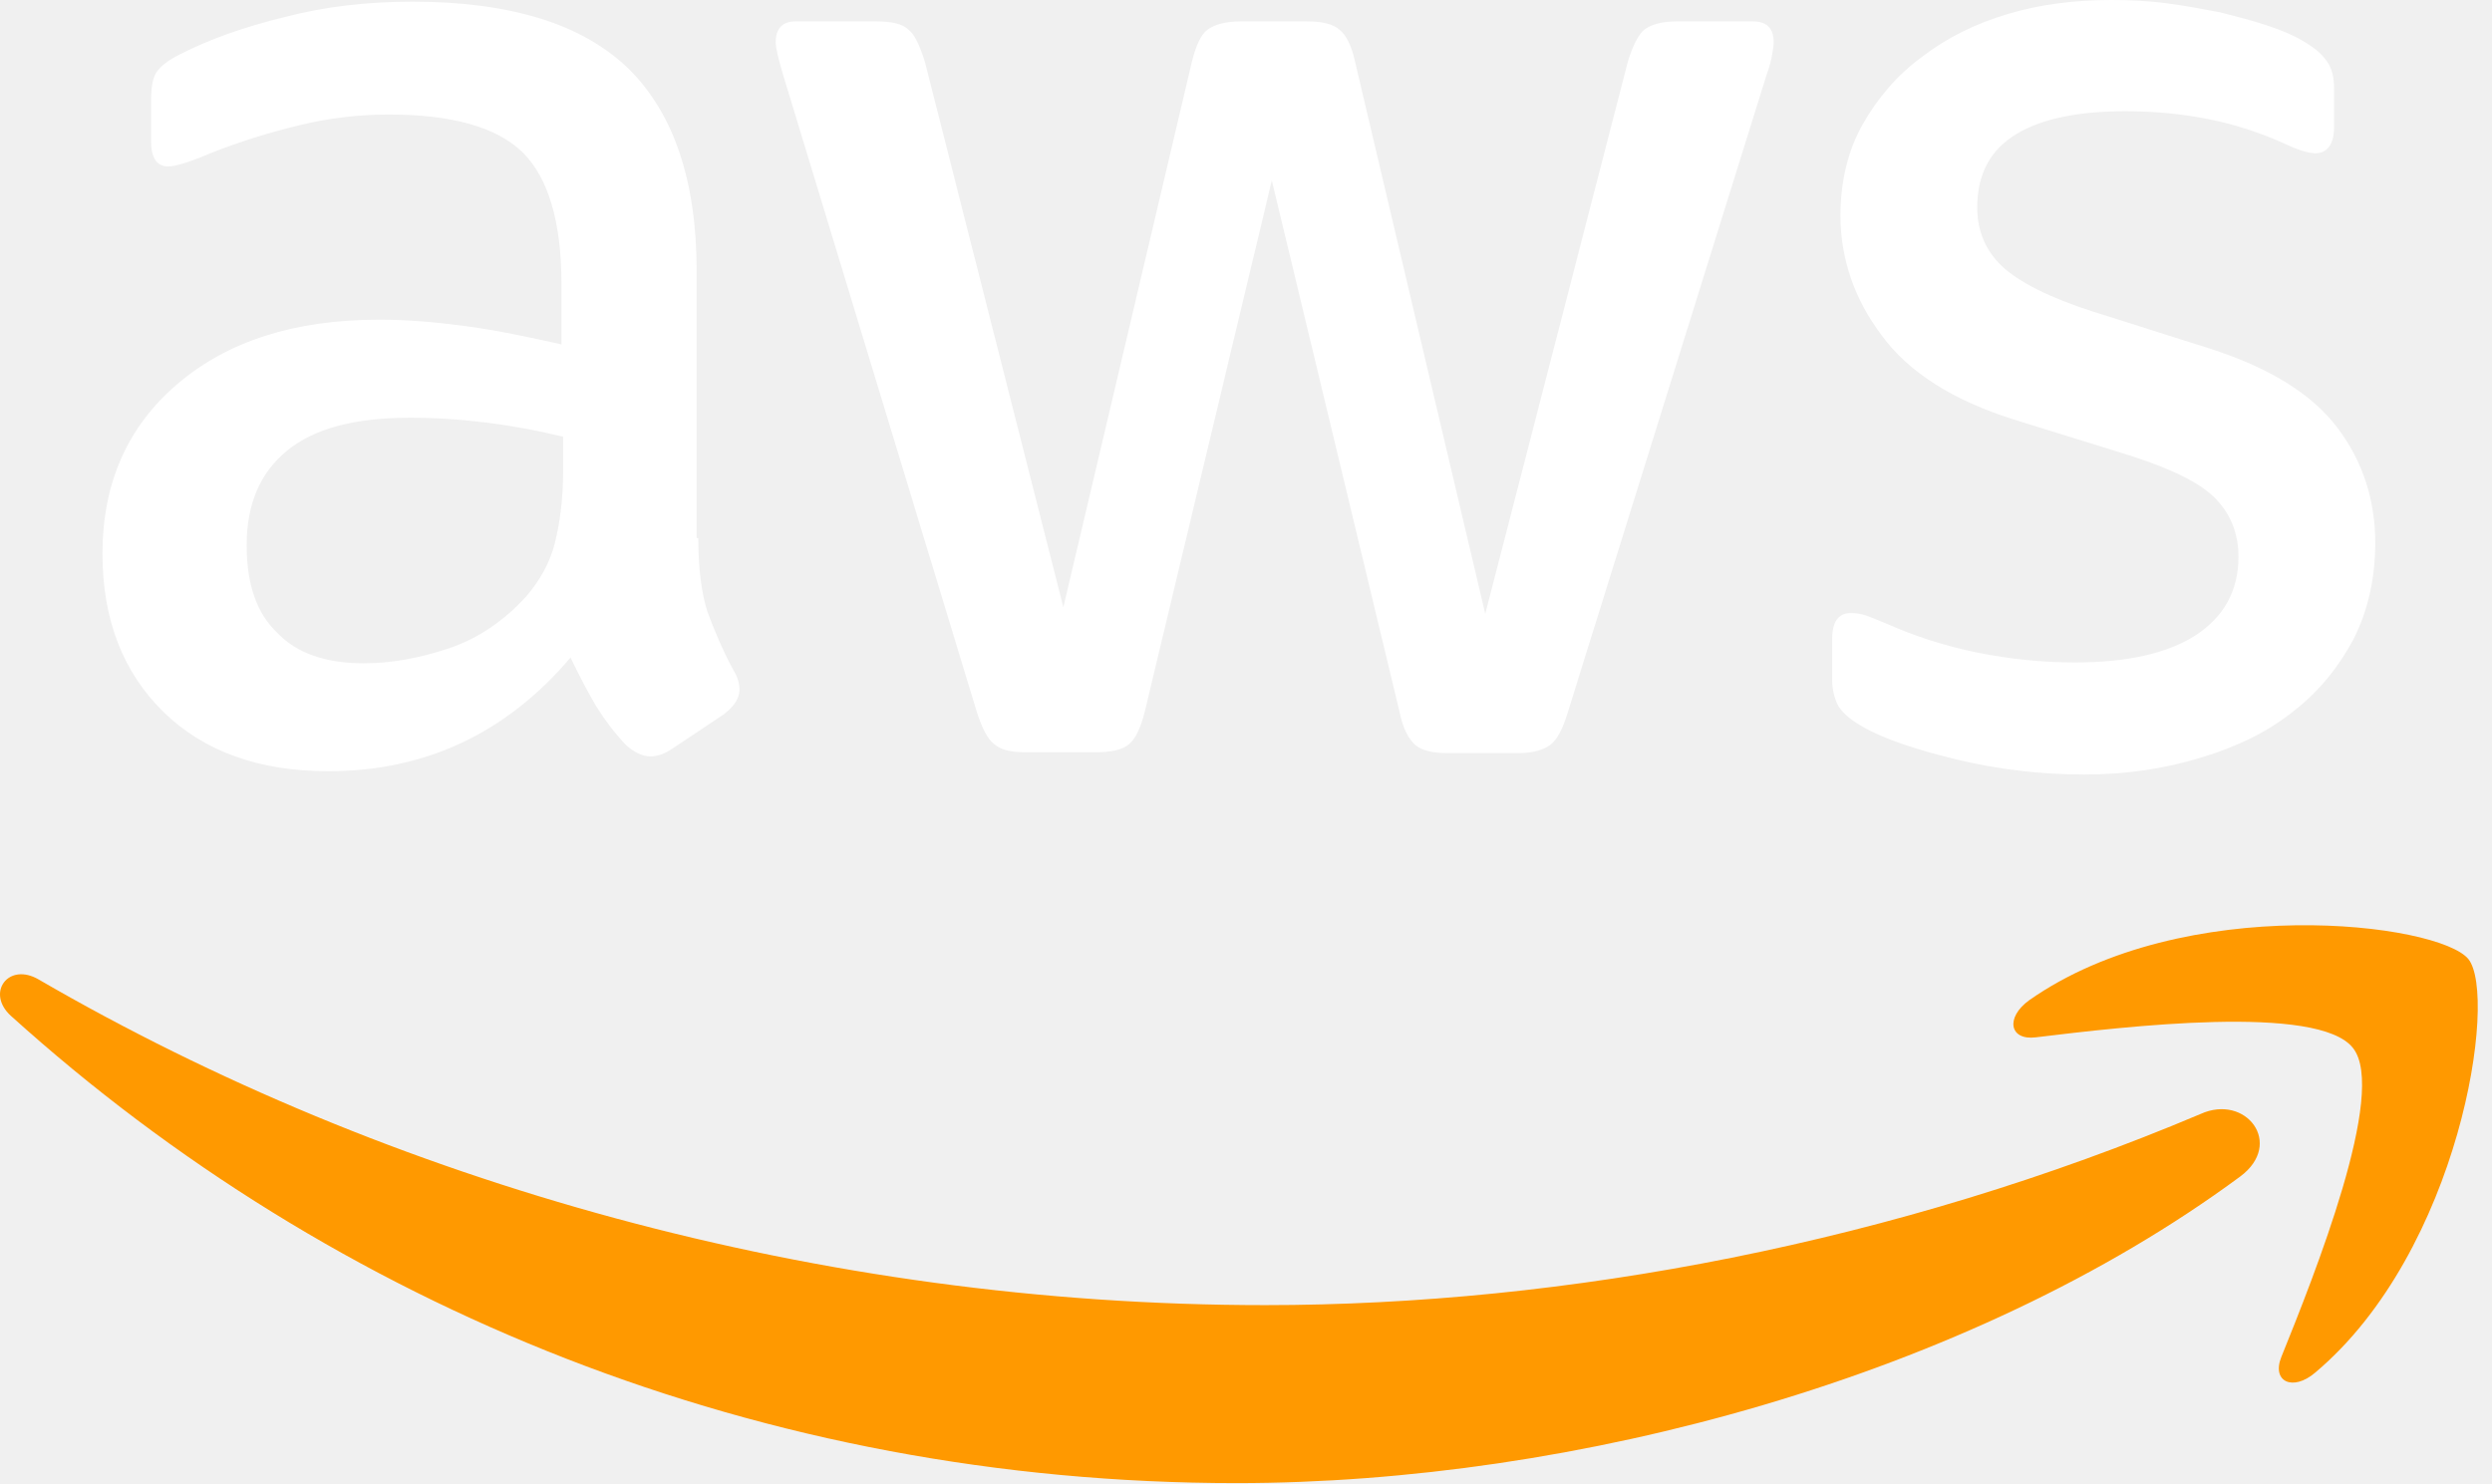
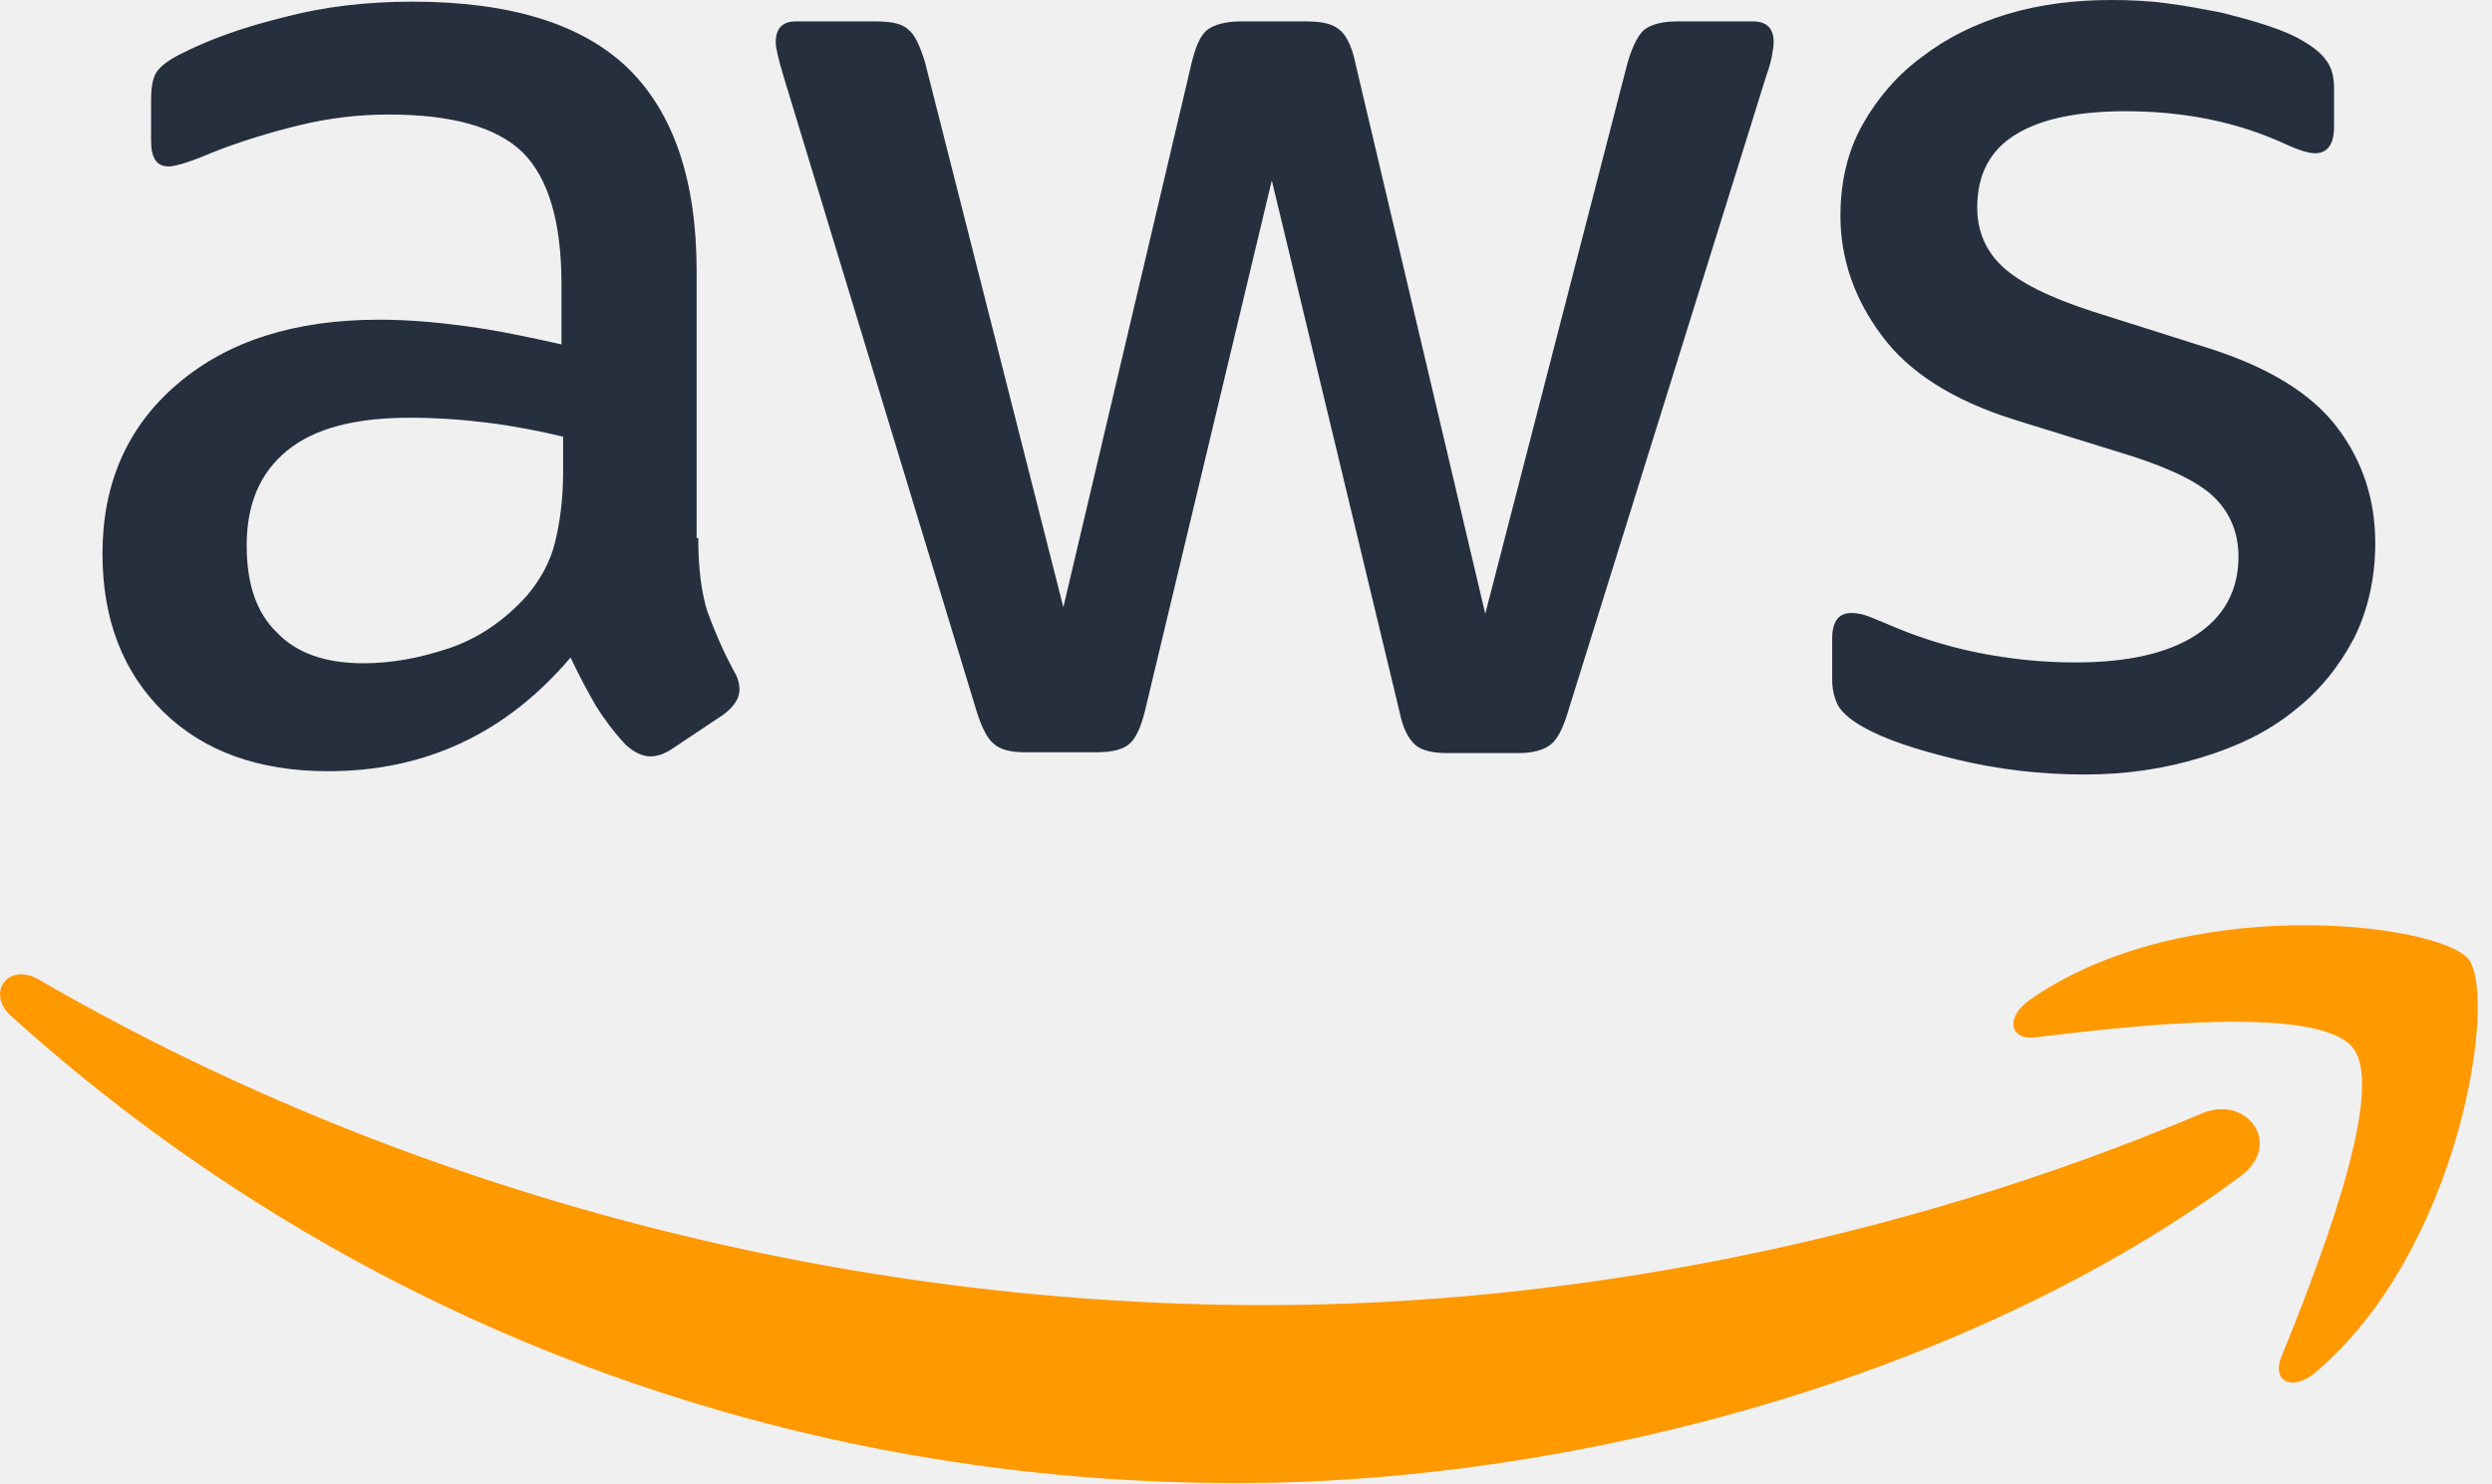
<svg xmlns="http://www.w3.org/2000/svg" width="84" height="50" viewBox="0 0 84 50" fill="none">
+   <style>[fill="white"]{fill:#252F3E}@media(prefers-color-scheme:dark){[fill="white"]{fill:#fff}}</style>
  <path d="M23.537 18.139C23.537 19.167 23.648 20 23.843 20.611C24.065 21.222 24.343 21.889 24.732 22.611C24.87 22.833 24.926 23.056 24.926 23.25C24.926 23.528 24.759 23.806 24.398 24.083L22.648 25.25C22.398 25.417 22.148 25.5 21.926 25.5C21.648 25.5 21.37 25.361 21.093 25.111C20.704 24.694 20.37 24.25 20.093 23.806C19.815 23.333 19.537 22.806 19.232 22.167C17.065 24.722 14.343 26 11.065 26C8.732 26 6.87 25.333 5.509 24C4.148 22.667 3.454 20.889 3.454 18.667C3.454 16.306 4.287 14.389 5.982 12.944C7.676 11.5 9.926 10.778 12.787 10.778C13.732 10.778 14.704 10.861 15.732 11C16.759 11.139 17.815 11.361 18.926 11.611V9.583C18.926 7.472 18.482 6 17.62 5.139C16.732 4.278 15.232 3.861 13.093 3.861C12.12 3.861 11.12 3.972 10.093 4.222C9.065 4.472 8.065 4.778 7.093 5.167C6.648 5.361 6.315 5.472 6.12 5.528C5.926 5.583 5.787 5.611 5.676 5.611C5.287 5.611 5.093 5.333 5.093 4.75V3.389C5.093 2.944 5.148 2.611 5.287 2.417C5.426 2.222 5.676 2.028 6.065 1.833C7.037 1.333 8.204 0.917 9.565 0.583C10.926 0.222 12.37 0.056 13.898 0.056C17.204 0.056 19.62 0.806 21.176 2.306C22.704 3.806 23.482 6.083 23.482 9.139V18.139H23.537ZM12.259 22.361C13.176 22.361 14.12 22.194 15.12 21.861C16.12 21.528 17.009 20.917 17.759 20.083C18.204 19.556 18.537 18.972 18.704 18.306C18.87 17.639 18.982 16.833 18.982 15.889V14.722C18.176 14.528 17.315 14.361 16.426 14.25C15.537 14.139 14.676 14.083 13.815 14.083C11.954 14.083 10.593 14.444 9.676 15.194C8.759 15.944 8.315 17 8.315 18.389C8.315 19.694 8.648 20.667 9.343 21.333C10.009 22.028 10.982 22.361 12.259 22.361ZM34.565 25.361C34.065 25.361 33.731 25.278 33.509 25.083C33.287 24.917 33.093 24.528 32.926 24L26.398 2.528C26.232 1.972 26.148 1.611 26.148 1.417C26.148 0.972 26.37 0.722 26.815 0.722H29.537C30.065 0.722 30.426 0.806 30.62 1C30.843 1.167 31.009 1.556 31.176 2.083L35.843 20.472L40.176 2.083C40.315 1.528 40.481 1.167 40.704 1C40.926 0.833 41.315 0.722 41.815 0.722H44.037C44.565 0.722 44.926 0.806 45.148 1C45.37 1.167 45.565 1.556 45.676 2.083L50.065 20.694L54.87 2.083C55.037 1.528 55.231 1.167 55.426 1C55.648 0.833 56.009 0.722 56.509 0.722H59.093C59.537 0.722 59.787 0.944 59.787 1.417C59.787 1.556 59.759 1.694 59.731 1.861C59.704 2.028 59.648 2.25 59.537 2.556L52.843 24.028C52.676 24.583 52.481 24.944 52.259 25.111C52.037 25.278 51.676 25.389 51.204 25.389H48.815C48.287 25.389 47.926 25.306 47.704 25.111C47.481 24.917 47.287 24.556 47.176 24L42.87 6.083L38.593 23.972C38.454 24.528 38.287 24.889 38.065 25.083C37.843 25.278 37.454 25.361 36.954 25.361H34.565ZM70.259 26.111C68.815 26.111 67.37 25.944 65.981 25.611C64.593 25.278 63.509 24.917 62.787 24.5C62.343 24.25 62.037 23.972 61.926 23.722C61.815 23.472 61.759 23.194 61.759 22.944V21.528C61.759 20.944 61.981 20.667 62.398 20.667C62.565 20.667 62.731 20.694 62.898 20.75C63.065 20.806 63.315 20.917 63.593 21.028C64.537 21.444 65.565 21.778 66.648 22C67.759 22.222 68.843 22.333 69.954 22.333C71.704 22.333 73.065 22.028 74.009 21.417C74.954 20.806 75.454 19.917 75.454 18.778C75.454 18 75.204 17.361 74.704 16.833C74.204 16.306 73.259 15.833 71.898 15.389L67.87 14.139C65.843 13.5 64.343 12.556 63.426 11.306C62.509 10.083 62.037 8.722 62.037 7.278C62.037 6.111 62.287 5.083 62.787 4.194C63.287 3.306 63.954 2.528 64.787 1.917C65.62 1.278 66.565 0.806 67.676 0.472C68.787 0.139 69.954 0 71.176 0C71.787 0 72.426 0.028 73.037 0.111C73.676 0.194 74.259 0.306 74.843 0.417C75.398 0.556 75.926 0.694 76.426 0.861C76.926 1.028 77.315 1.194 77.593 1.361C77.982 1.583 78.259 1.806 78.426 2.056C78.593 2.278 78.676 2.583 78.676 2.972V4.278C78.676 4.861 78.454 5.167 78.037 5.167C77.815 5.167 77.454 5.056 76.982 4.833C75.398 4.111 73.621 3.75 71.648 3.75C70.065 3.75 68.815 4 67.954 4.528C67.093 5.056 66.648 5.861 66.648 7C66.648 7.778 66.926 8.444 67.481 8.972C68.037 9.5 69.065 10.028 70.537 10.5L74.482 11.75C76.482 12.389 77.926 13.278 78.787 14.417C79.648 15.556 80.065 16.861 80.065 18.306C80.065 19.5 79.815 20.583 79.343 21.528C78.843 22.472 78.176 23.306 77.315 23.972C76.454 24.667 75.426 25.167 74.232 25.528C72.982 25.917 71.676 26.111 70.259 26.111Z" fill="white" />
  <path d="M75.509 39.667C66.37 46.417 53.092 50 41.676 50C25.676 50 11.259 44.083 0.37 34.25C-0.491 33.472 0.287 32.417 1.314 33.028C13.092 39.861 27.62 44 42.648 44C52.787 44 63.926 41.889 74.176 37.556C75.703 36.861 77.009 38.556 75.509 39.667Z" fill-rule="evenodd" clip-rule="evenodd" fill="#FF9900" />
  <path d="M79.315 35.333C78.148 33.833 71.593 34.611 68.621 34.972C67.732 35.083 67.593 34.306 68.398 33.722C73.621 30.056 82.204 31.111 83.204 32.333C84.204 33.583 82.926 42.167 78.037 46.278C77.287 46.917 76.565 46.583 76.898 45.75C78.009 43 80.482 36.806 79.315 35.333Z" fill-rule="evenodd" clip-rule="evenodd" fill="#FF9900" />
</svg>
